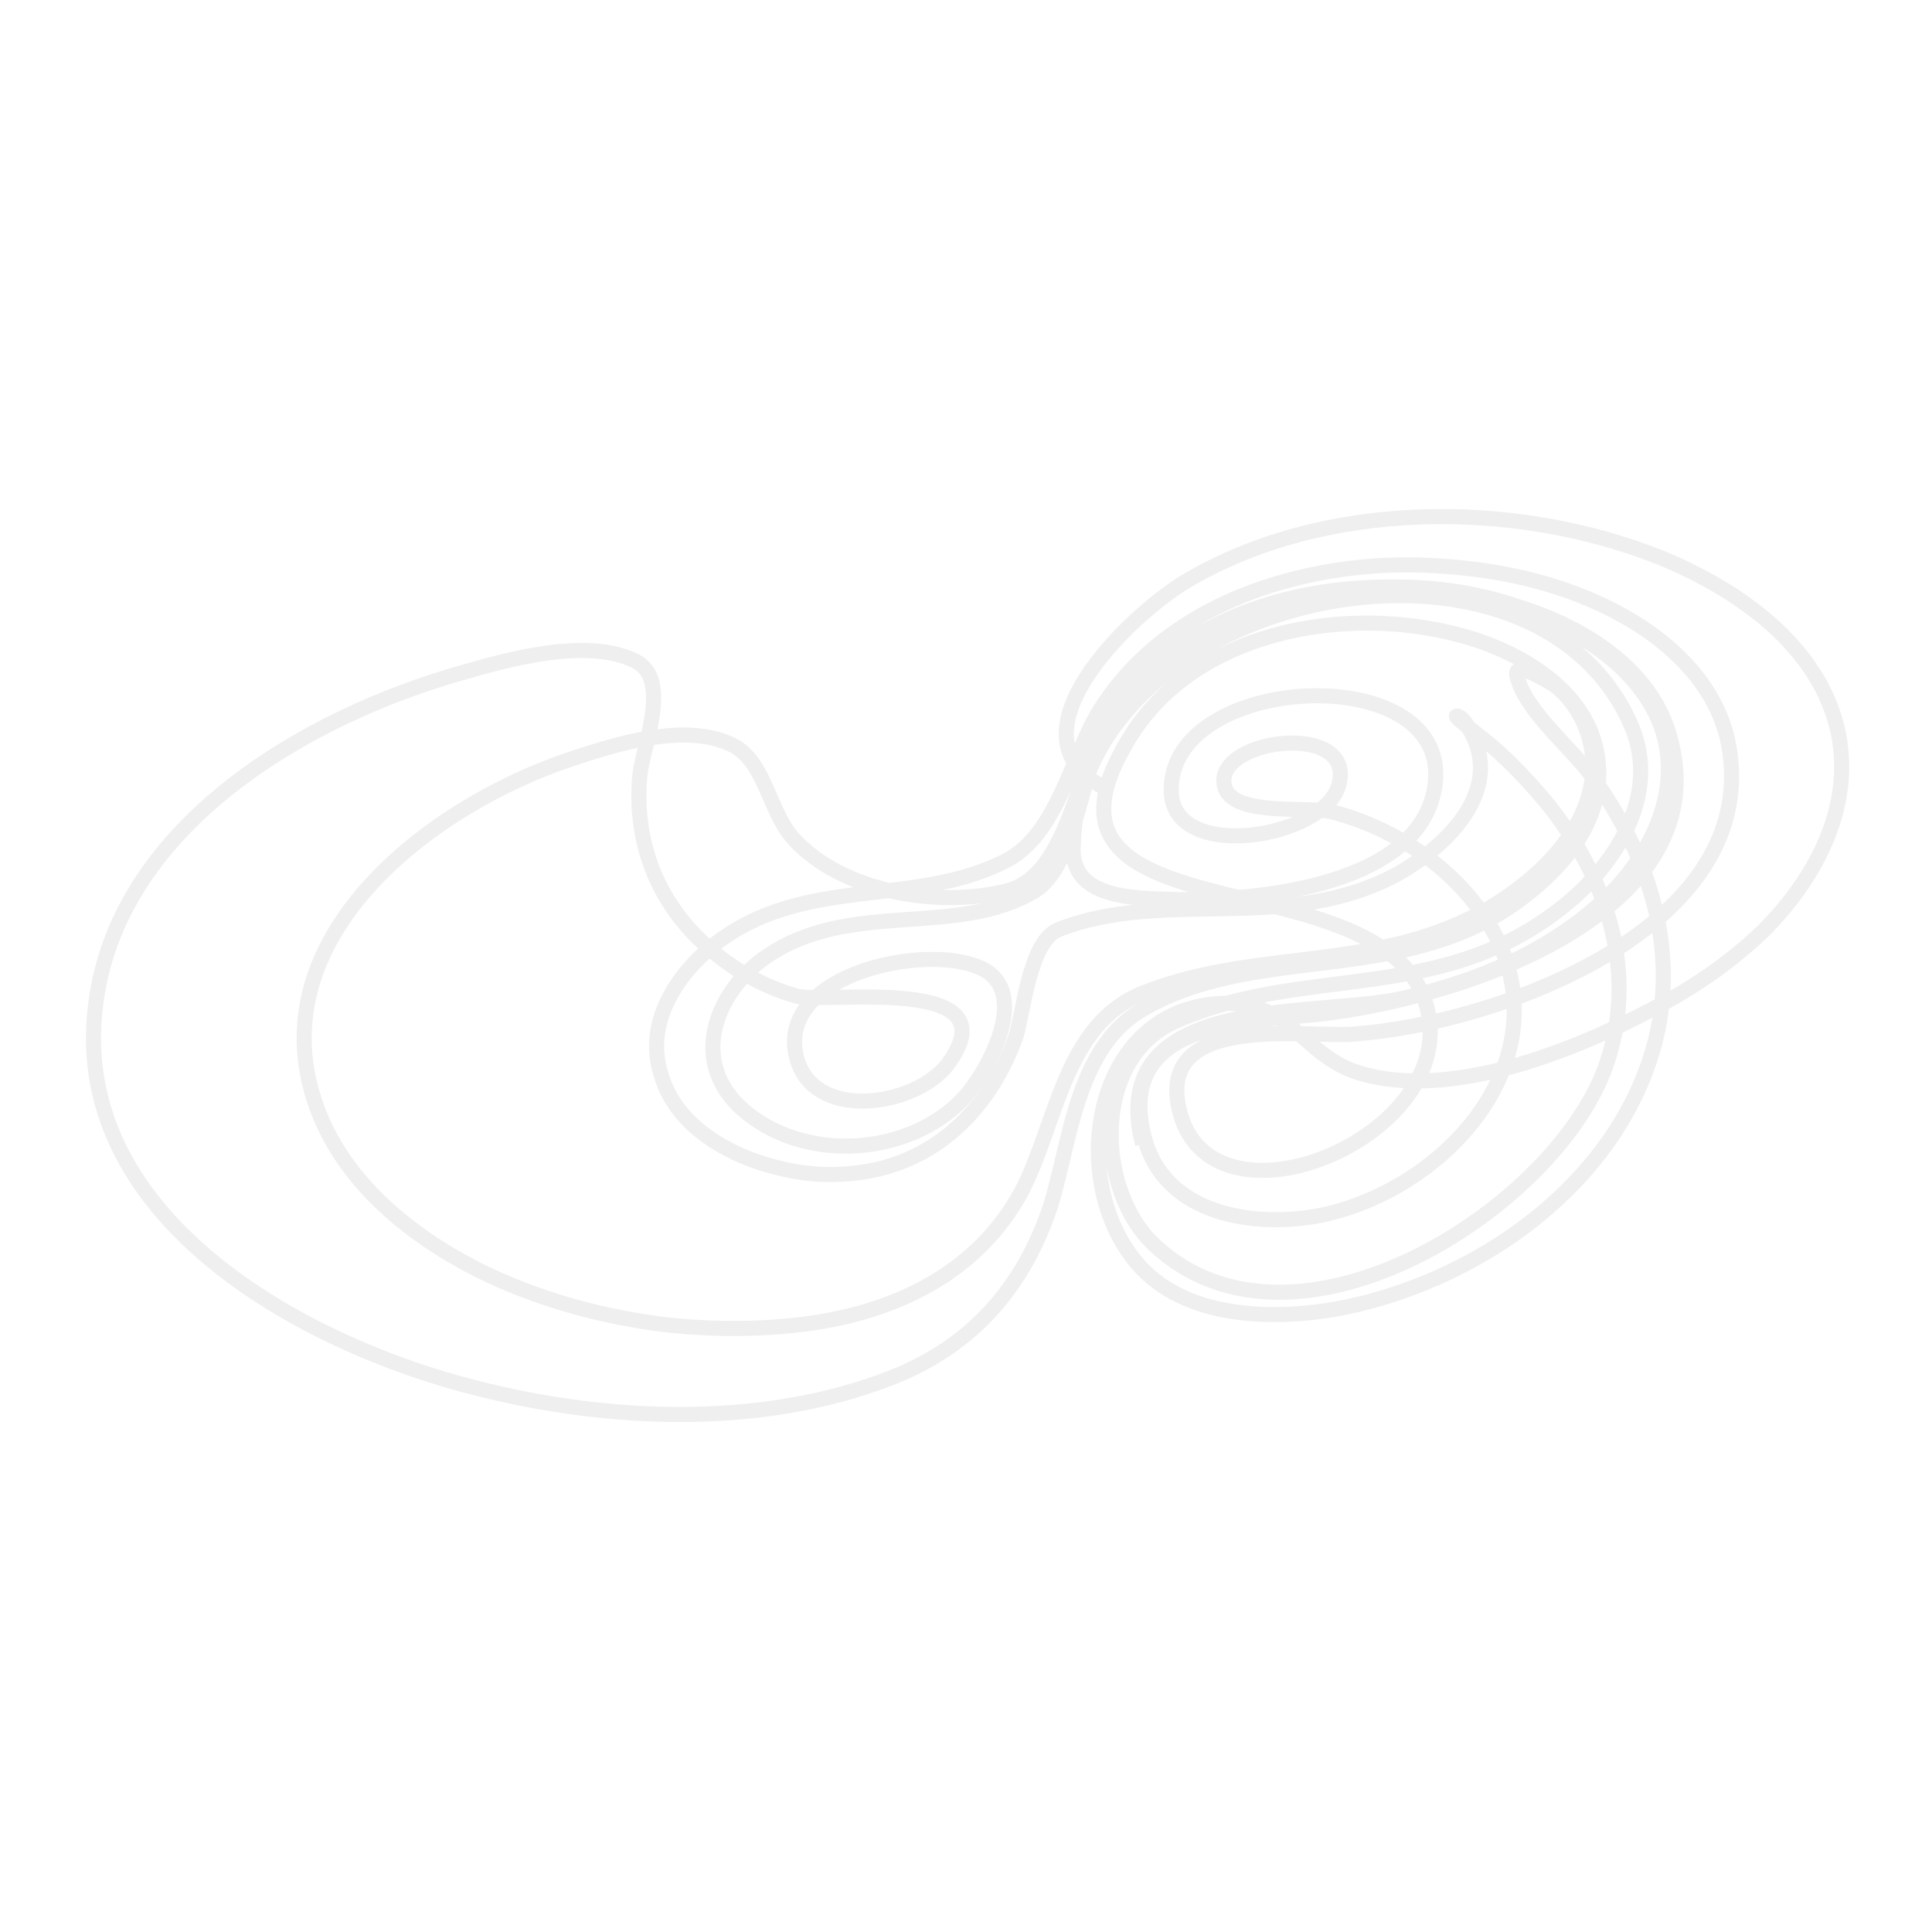
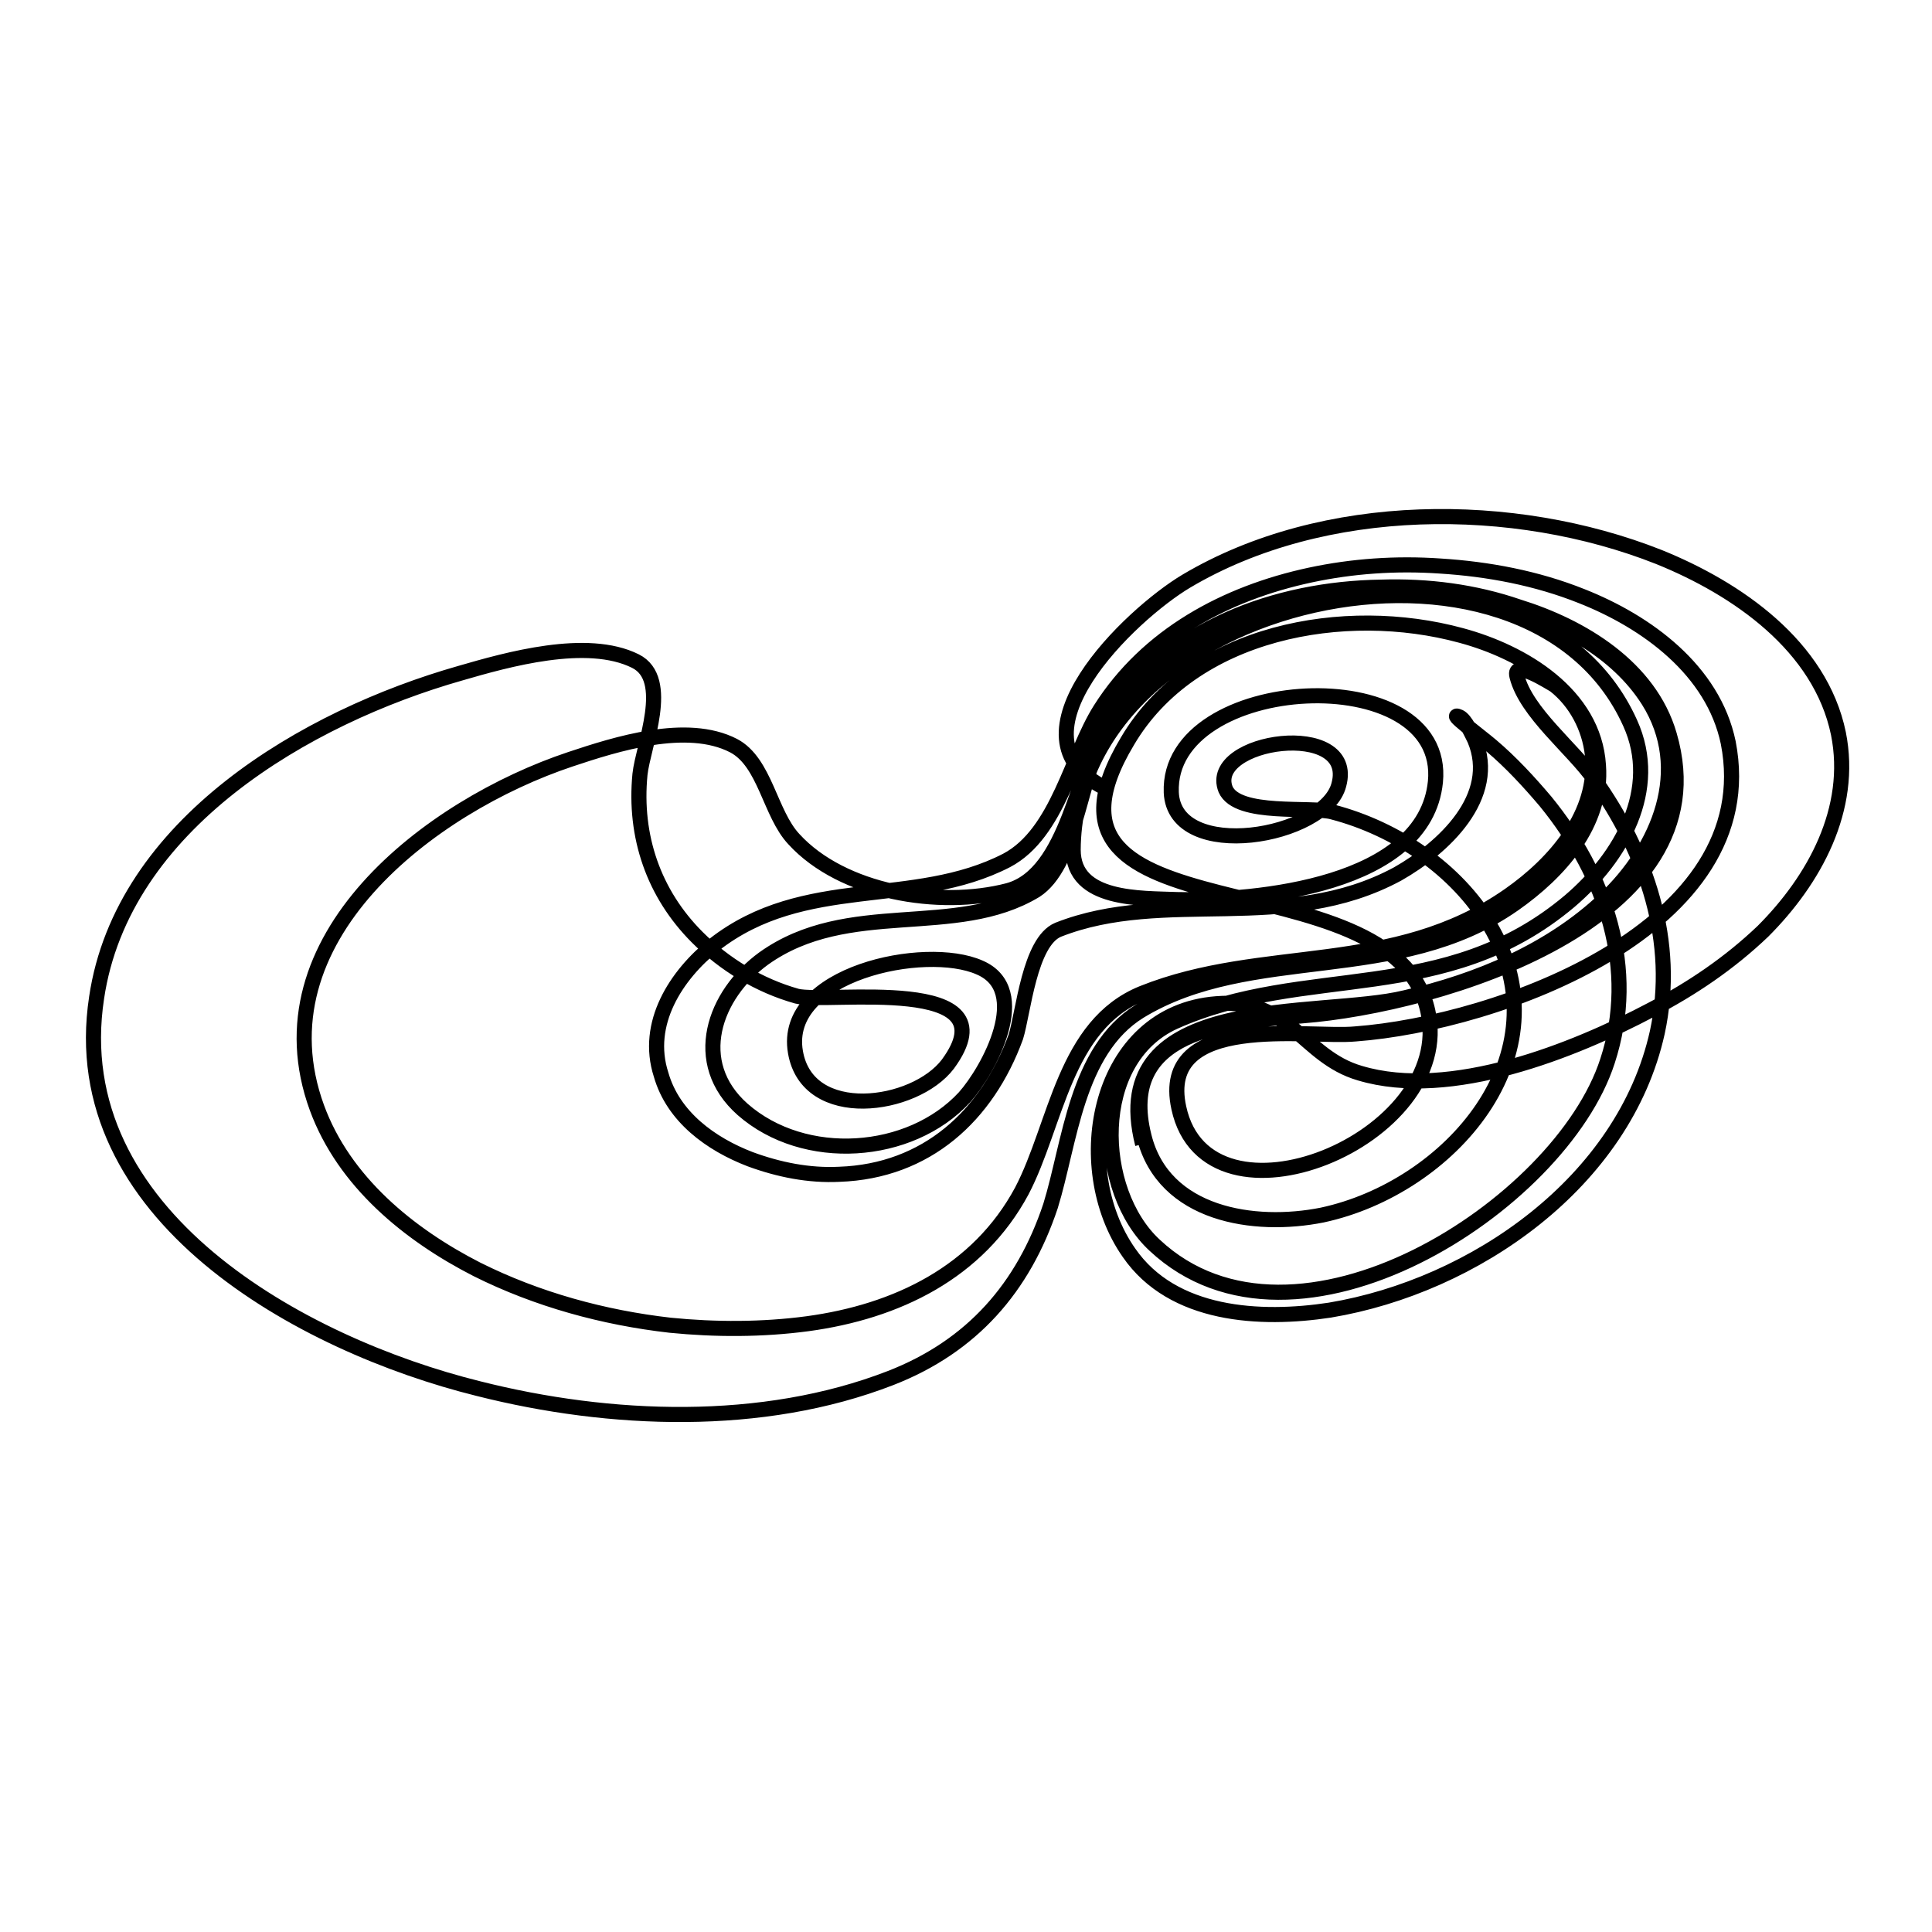
<svg xmlns="http://www.w3.org/2000/svg" viewBox="0 0 128 128" width="128" height="128">
-   <g fill="none" stroke="#efefef" stroke-width="1">
+   <g fill="none" stroke="currentColor" stroke-width="1">
    <path d="M73.2,52.2c-6.8,-3.4 1.7,-11.5 5.4,-13.7c9.1,-5.4 21.7,-5.4 31.3,-1.6c5.2,2.1 10.7,5.9 11.9,11.7c1,5 -1.6,9.7 -5,13.1c-2.2,2.1 -4.7,3.8 -7.4,5.2c-5.1,2.7 -13.3,6 -19.3,4.2c-3.8,-1.1 -4.6,-5 -9.5,-4.6c-7.9,0.6 -9.8,10.8 -5.8,16.5c2.9,4.2 8.7,4.5 13.3,3.8c9.6,-1.6 19.5,-8.5 21.7,-18.4c1.3,-6 -0.7,-11.9 -4.2,-16.8c-1.4,-2 -4.5,-4.4 -5.1,-6.8c-0.3,-1.2 2.3,0.5 2.5,0.6c1.4,1.1 2.3,2.8 2.5,4.6c0.4,3.9 -2.5,7.2 -5.5,9.3c-7.7,5.4 -16.3,3.3 -24.3,6.5c-5.2,2.1 -5.7,8.7 -8,13.1c-2.9,5.4 -8.3,8 -14.2,8.8c-3,0.4 -6.1,0.4 -9.1,0.1c-4.4,-0.5 -8.8,-1.7 -12.8,-3.7c-4.5,-2.3 -8.8,-5.8 -10.6,-10.7c-4.1,-11.2 7.5,-20 16.8,-23.1c3,-1 7.7,-2.5 10.8,-0.9c2.1,1.1 2.4,4.5 4,6.2c3.2,3.5 9.6,4.6 14.2,3.4c4,-1.1 4.6,-8.2 6.6,-11.3c3.9,-6.1 11.2,-8.7 18.1,-8.8c3.1,-0.1 6.2,0.3 9.1,1.3c4.2,1.3 8.7,4 10,8.5c3.6,12.3 -15.3,17.9 -24.3,18.6c-4.9,0.4 -12.3,0.9 -10.5,8c1.3,5.2 7.3,6.1 11.8,5.2c8.4,-1.8 16.2,-10.6 11.1,-19.2c-2.2,-3.7 -6.2,-6.4 -10.4,-7.5c-1.4,-0.4 -6.3,0.3 -7.1,-1.5c-1.3,-3.3 8.7,-4.7 7.5,-0.3c-0.9,3.5 -10.9,5.2 -11.1,0.5c-0.3,-7.9 18.3,-8.9 17.5,-0.7c-0.7,6.9 -11.9,7.9 -17.1,7.8c-2.4,-0.1 -6.9,0.1 -6.9,-3.3c0.1,-16.9 30.1,-23.5 36.9,-8.4c2,4.4 -0.6,8.9 -4,11.8c-8.3,7 -17.5,4.1 -26.2,8c-5.5,2.5 -5.2,11.2 -1.3,14.8c9.3,8.7 26.9,-2.6 30,-12.2c2,-6.1 -0.1,-12.3 -4.1,-17.2c-1.1,-1.3 -2.3,-2.6 -3.6,-3.7c-0.7,-0.6 -3,-2.3 -2.1,-1.9c0.4,0.2 0.8,1.1 1,1.5c1.6,3.8 -2.1,7.2 -5.1,8.9c-7.4,4 -15.4,0.9 -22.5,3.7c-1.9,0.8 -2.3,5.5 -2.8,7.1c-1.9,5.2 -5.9,8.9 -11.7,9.1c-2,0.1 -4,-0.3 -5.9,-1c-2.6,-1 -5.1,-2.8 -5.9,-5.6c-1.1,-3.4 1,-6.6 3.5,-8.6c6,-4.7 13.2,-2.4 19.4,-5.6c3.4,-1.8 4.3,-7 6.2,-10c3.1,-4.9 8.3,-7.7 13.9,-8.9c2.8,-0.6 5.7,-0.8 8.6,-0.6c3.2,0.2 6.4,0.8 9.4,2c4.3,1.7 8.7,4.9 9.7,9.7c2.4,12.3 -15.3,18.6 -24.7,19.3c-3.1,0.3 -13.1,-1.5 -11.7,4.9c1.9,8.8 18.4,2.1 16.5,-6.4c-2.3,-10.6 -28,-4.4 -19.9,-17.9c4.3,-7.3 14.4,-9.1 22.1,-7c4.1,1.1 8.8,3.9 9.1,8.6c0.3,3.9 -2.6,7.1 -5.6,9.2c-7.7,5.4 -17.4,2.6 -24.8,7.1c-4.2,2.6 -4.6,8.7 -5.9,12.9c-1.8,5.4 -5.2,9.3 -10.6,11.4c-8.5,3.3 -18.6,2.9 -27.3,0.7c-11.7,-2.9 -27.5,-11.5 -25.3,-25.9c1.7,-11.5 13.9,-18.6 24.1,-21.5c3.1,-0.9 8.4,-2.4 11.6,-0.8c2.4,1.2 0.5,5.6 0.3,7.5c-0.4,4.1 0.9,7.9 3.8,10.8c1.8,1.8 4.1,3.2 6.6,3.9c2,0.5 14.4,-1.5 10,4.5c-2.2,2.9 -9.3,3.9 -10.1,-0.8c-0.9,-5.2 8.6,-7.2 12.2,-5.6c3.5,1.5 0.6,6.8 -1,8.6c-3.6,3.9 -10.6,4.4 -14.7,0.8c-3.5,-3.1 -1.9,-7.6 1.4,-10c5.6,-4 12.7,-1.3 18,-4.5c2.5,-1.6 3,-7.2 4.2,-9.6c3.5,-6.8 10.7,-10 18.1,-10.3c2.9,-0.1 5.9,0.2 8.7,1c3.7,1 7.5,3 9.6,6.3c2.9,4.6 0.7,9.8 -2.9,13.2c-3.6,3.4 -8.4,5.4 -13.2,6.5c-5.7,1.4 -20,-0.5 -17.4,9.7" />
  </g>
</svg>
